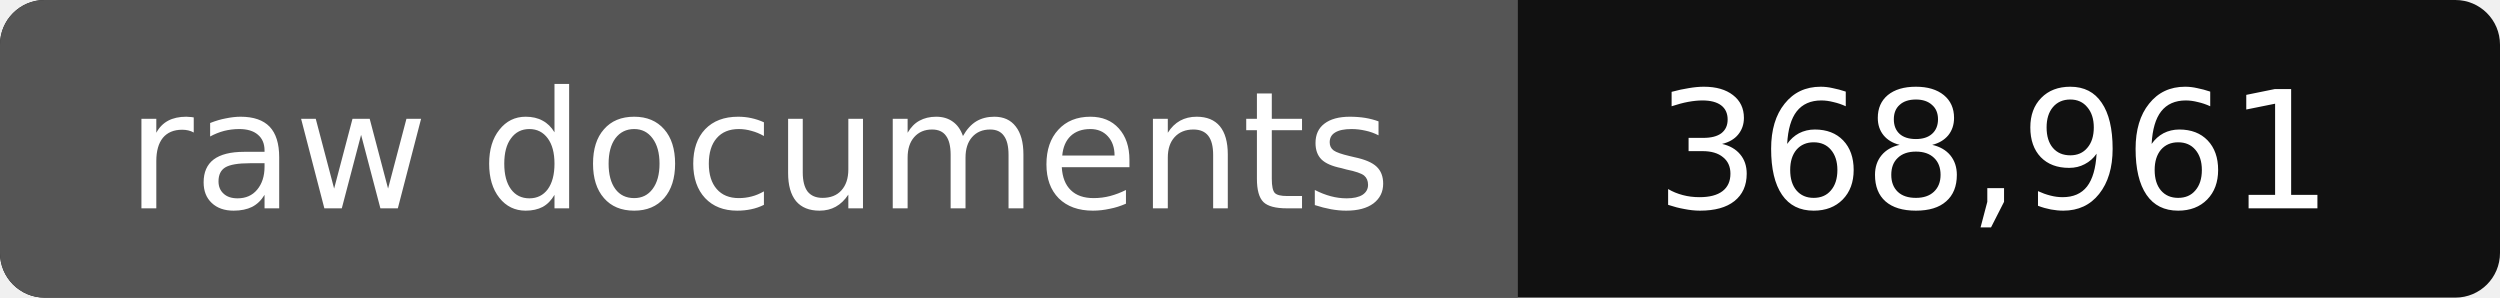
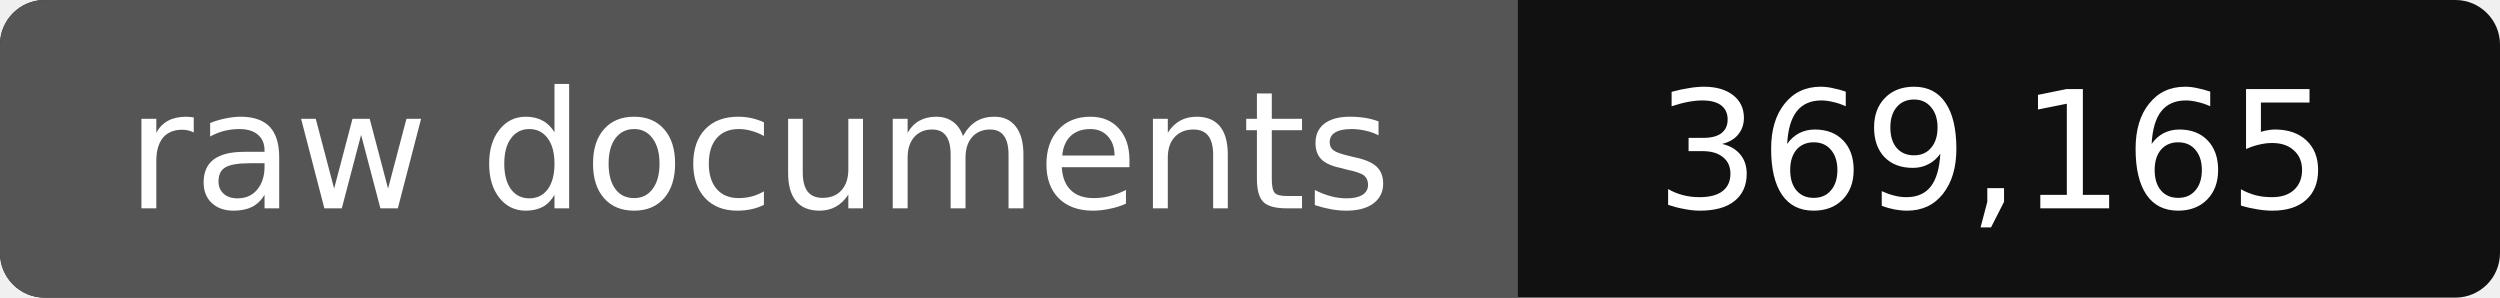
- <svg xmlns="http://www.w3.org/2000/svg" width="168" height="20" role="img" aria-label="raw documents: 368,961">
+ <svg xmlns="http://www.w3.org/2000/svg" width="168" height="20" role="img" aria-label="raw documents: 369,165">
  <rect width="168" height="20" rx="3" fill="#111" />
  <path fill="#555" d="M3 0h99v20H3a3 3 0 0 1-3-3V3a3 3 0 0 1 3-3z" />
  <g fill="#fff" text-anchor="middle" font-family="Verdana,DejaVu Sans,sans-serif" font-size="11">
    <text x="51" y="14">raw documents</text>
-     <text x="134" y="14">368,961</text>
+     <text x="134" y="14">369,165</text>
  </g>
</svg>
